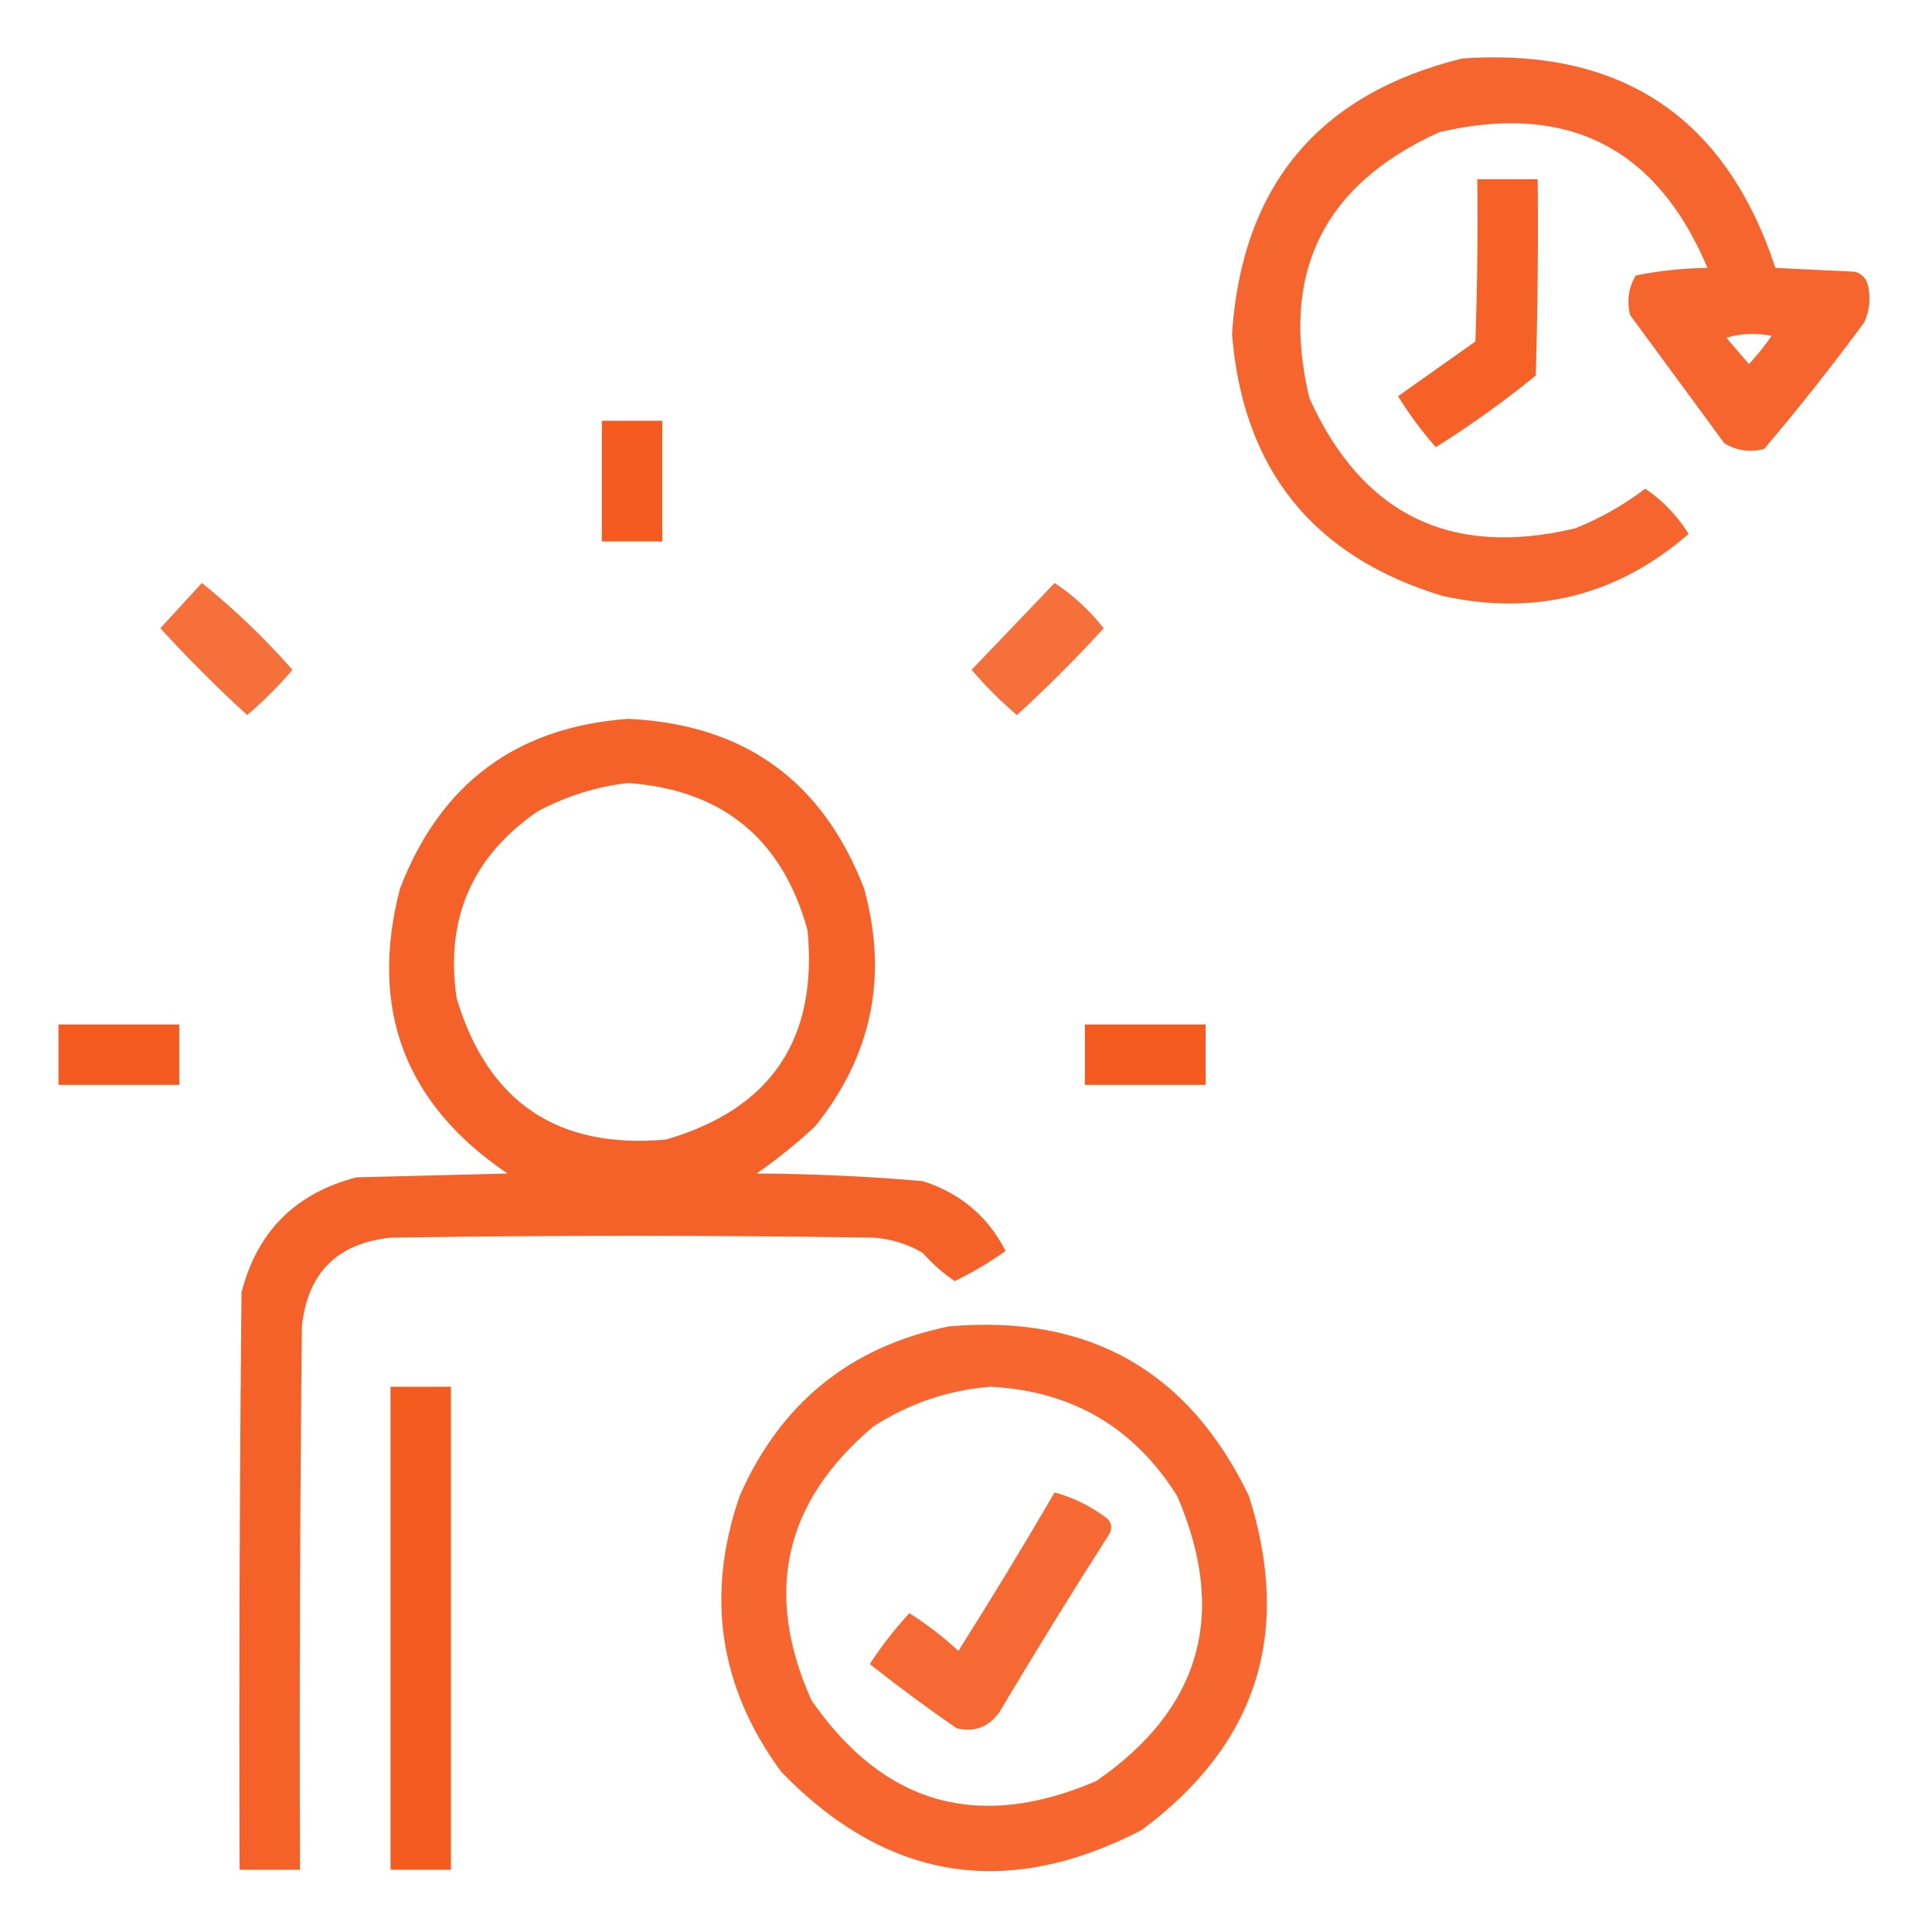
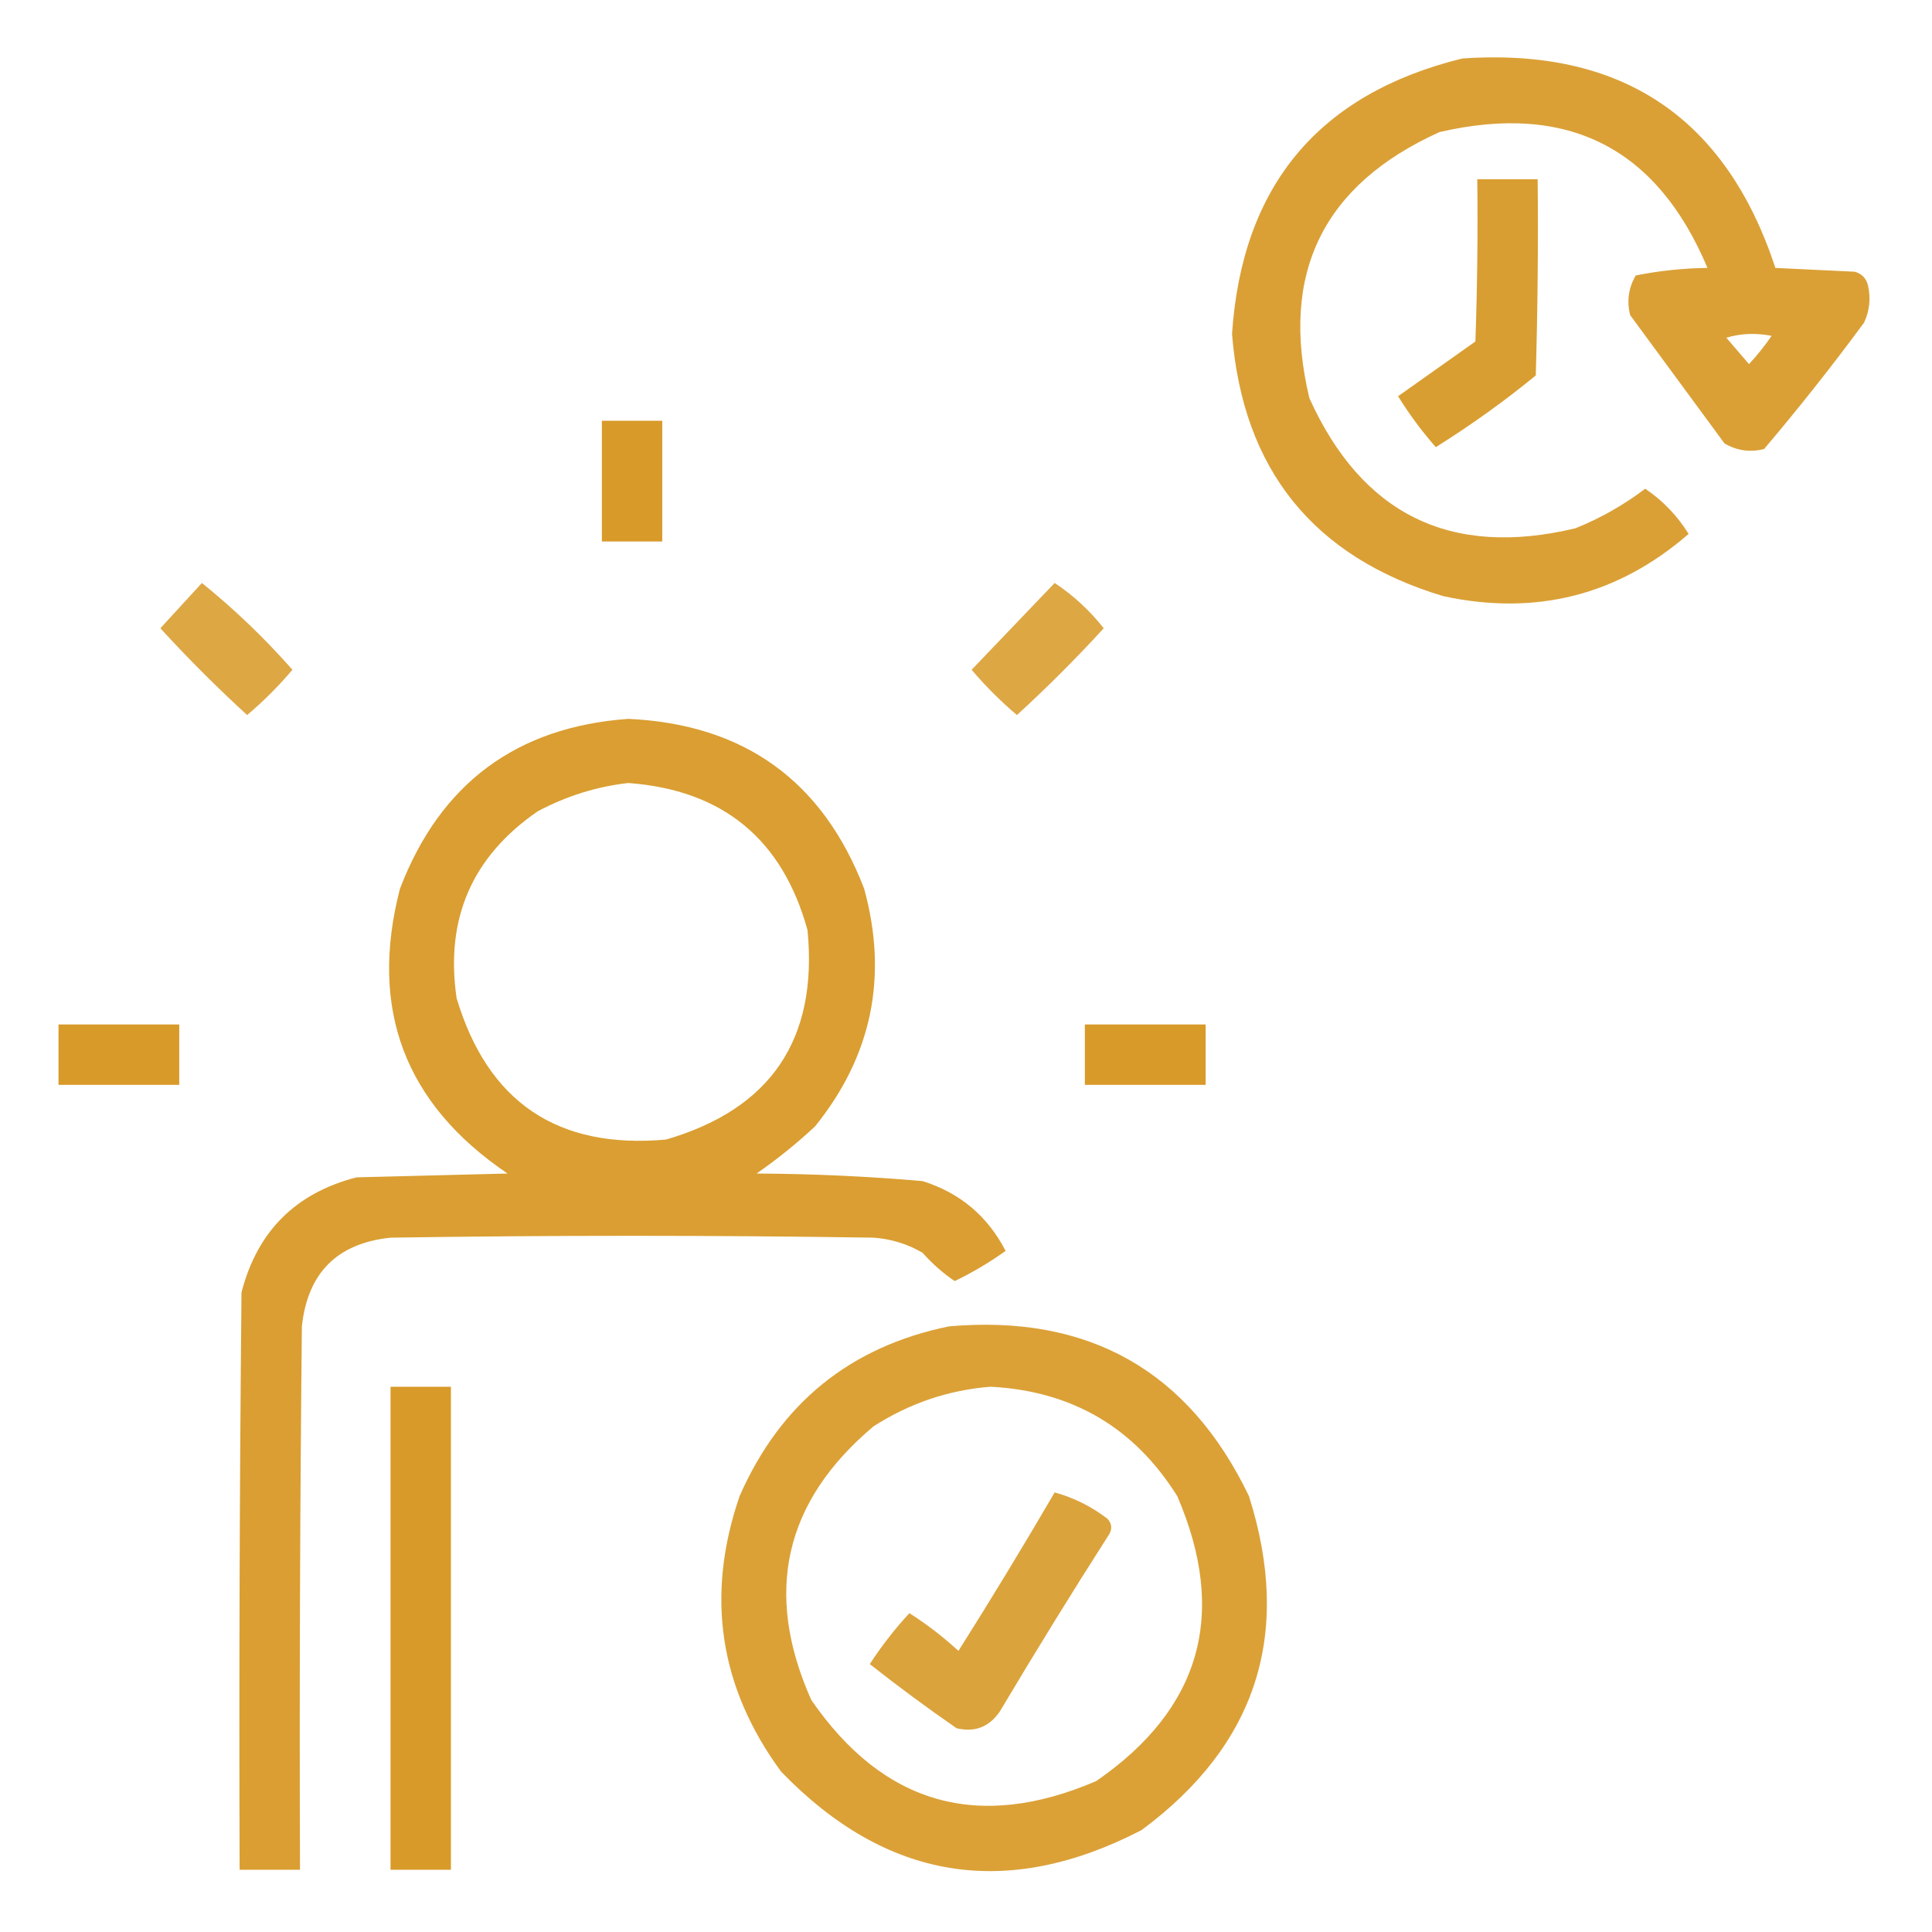
<svg xmlns="http://www.w3.org/2000/svg" width="36" height="36" viewBox="0 0 36 36" fill="none">
-   <path opacity="0.934" fill-rule="evenodd" clip-rule="evenodd" d="M27.246 1.09C30.212 0.884 32.158 2.185 33.082 4.992C33.574 5.016 34.066 5.039 34.559 5.063C34.688 5.098 34.77 5.18 34.805 5.309C34.862 5.552 34.839 5.787 34.734 6.012C34.137 6.822 33.516 7.607 32.871 8.367C32.608 8.433 32.362 8.397 32.133 8.262C31.547 7.465 30.961 6.668 30.375 5.871C30.31 5.608 30.345 5.362 30.48 5.133C30.918 5.045 31.363 4.998 31.816 4.992C30.875 2.752 29.211 1.908 26.824 2.461C24.653 3.441 23.844 5.093 24.398 7.418C25.38 9.59 27.032 10.399 29.355 9.844C29.825 9.655 30.258 9.409 30.656 9.106C30.985 9.329 31.255 9.61 31.465 9.949C30.145 11.094 28.622 11.48 26.895 11.109C24.472 10.38 23.16 8.751 22.957 6.223C23.142 3.46 24.572 1.749 27.246 1.09ZM32.168 6.293C32.436 6.212 32.717 6.201 33.012 6.258C32.882 6.446 32.742 6.621 32.59 6.785C32.448 6.62 32.307 6.456 32.168 6.293Z" fill="#F55B1F" />
-   <path opacity="0.964" fill-rule="evenodd" clip-rule="evenodd" d="M27.527 3.34C27.902 3.34 28.277 3.34 28.652 3.34C28.664 4.559 28.652 5.778 28.617 6.996C28.029 7.478 27.408 7.923 26.754 8.332C26.495 8.037 26.26 7.721 26.051 7.383C26.531 7.043 27.012 6.703 27.492 6.363C27.527 5.356 27.539 4.348 27.527 3.34Z" fill="#F55B1F" />
-   <path fill-rule="evenodd" clip-rule="evenodd" d="M11.215 7.84C11.59 7.84 11.965 7.84 12.34 7.84C12.34 8.59 12.34 9.34 12.34 10.09C11.965 10.09 11.59 10.09 11.215 10.09C11.215 9.34 11.215 8.59 11.215 7.84Z" fill="#F55B1F" />
-   <path opacity="0.872" fill-rule="evenodd" clip-rule="evenodd" d="M3.762 10.863C4.366 11.35 4.928 11.889 5.449 12.48C5.191 12.785 4.91 13.066 4.605 13.324C4.043 12.809 3.504 12.27 2.988 11.707C3.248 11.424 3.505 11.143 3.762 10.863Z" fill="#F55B1F" />
-   <path opacity="0.872" fill-rule="evenodd" clip-rule="evenodd" d="M19.652 10.863C19.998 11.092 20.303 11.373 20.566 11.707C20.051 12.27 19.512 12.809 18.949 13.324C18.645 13.066 18.363 12.785 18.105 12.48C18.623 11.94 19.138 11.401 19.652 10.863Z" fill="#F55B1F" />
-   <path opacity="0.956" fill-rule="evenodd" clip-rule="evenodd" d="M11.707 13.395C13.864 13.494 15.329 14.549 16.102 16.559C16.552 18.197 16.247 19.674 15.188 20.988C14.845 21.308 14.481 21.601 14.098 21.867C15.133 21.872 16.164 21.919 17.191 22.008C17.888 22.227 18.404 22.661 18.738 23.309C18.438 23.523 18.122 23.711 17.789 23.871C17.57 23.722 17.371 23.547 17.191 23.344C16.909 23.179 16.604 23.085 16.277 23.062C13.277 23.016 10.277 23.016 7.277 23.062C6.282 23.167 5.732 23.718 5.625 24.715C5.59 28.09 5.578 31.465 5.59 34.84C5.215 34.84 4.84 34.84 4.465 34.84C4.453 31.254 4.465 27.668 4.5 24.082C4.793 22.945 5.508 22.23 6.645 21.938C7.582 21.914 8.52 21.891 9.457 21.867C7.54 20.569 6.872 18.8 7.453 16.559C8.204 14.6 9.622 13.545 11.707 13.395ZM11.707 14.59C13.466 14.72 14.579 15.634 15.047 17.332C15.244 19.364 14.365 20.665 12.41 21.234C10.389 21.416 9.088 20.537 8.508 18.598C8.292 17.12 8.796 15.96 10.02 15.117C10.558 14.832 11.12 14.656 11.707 14.59Z" fill="#F55B1F" />
-   <path fill-rule="evenodd" clip-rule="evenodd" d="M1.09 19.09C1.84 19.09 2.59 19.09 3.34 19.09C3.34 19.465 3.34 19.84 3.34 20.215C2.59 20.215 1.84 20.215 1.09 20.215C1.09 19.84 1.09 19.465 1.09 19.09Z" fill="#F55B1F" />
-   <path fill-rule="evenodd" clip-rule="evenodd" d="M20.215 19.09C20.965 19.09 21.715 19.09 22.465 19.09C22.465 19.465 22.465 19.84 22.465 20.215C21.715 20.215 20.965 20.215 20.215 20.215C20.215 19.84 20.215 19.465 20.215 19.09Z" fill="#F55B1F" />
-   <path opacity="0.932" fill-rule="evenodd" clip-rule="evenodd" d="M17.683 24.715C20.287 24.487 22.151 25.542 23.273 27.879C24.084 30.44 23.416 32.515 21.27 34.102C18.753 35.404 16.515 35.041 14.555 33.012C13.402 31.442 13.144 29.731 13.781 27.879C14.541 26.147 15.842 25.092 17.683 24.715ZM18.457 25.84C19.975 25.918 21.135 26.598 21.937 27.879C22.881 30.073 22.377 31.843 20.426 33.188C18.232 34.131 16.462 33.627 15.117 31.676C14.225 29.677 14.612 27.978 16.277 26.578C16.949 26.147 17.676 25.901 18.457 25.84Z" fill="#F55B1F" />
-   <path fill-rule="evenodd" clip-rule="evenodd" d="M7.277 25.84C7.652 25.84 8.027 25.84 8.402 25.84C8.402 28.84 8.402 31.84 8.402 34.84C8.027 34.84 7.652 34.84 7.277 34.84C7.277 31.84 7.277 28.84 7.277 25.84Z" fill="#F55B1F" />
-   <path opacity="0.913" fill-rule="evenodd" clip-rule="evenodd" d="M19.652 27.809C20.011 27.908 20.339 28.072 20.637 28.301C20.715 28.387 20.727 28.48 20.672 28.582C19.975 29.672 19.295 30.773 18.633 31.887C18.434 32.179 18.165 32.285 17.824 32.203C17.273 31.822 16.734 31.423 16.207 31.008C16.426 30.671 16.672 30.355 16.945 30.059C17.27 30.266 17.575 30.5 17.859 30.762C18.476 29.785 19.074 28.801 19.652 27.809Z" fill="#F55B1F" />
+   <path opacity="0.934" fill-rule="evenodd" clip-rule="evenodd" d="M27.246 1.09C30.212 0.884 32.158 2.185 33.082 4.992C33.574 5.016 34.066 5.039 34.559 5.063C34.688 5.098 34.77 5.18 34.805 5.309C34.862 5.552 34.839 5.787 34.734 6.012C34.137 6.822 33.516 7.607 32.871 8.367C32.608 8.433 32.362 8.397 32.133 8.262C31.547 7.465 30.961 6.668 30.375 5.871C30.31 5.608 30.345 5.362 30.48 5.133C30.918 5.045 31.363 4.998 31.816 4.992C30.875 2.752 29.211 1.908 26.824 2.461C24.653 3.441 23.844 5.093 24.398 7.418C25.38 9.59 27.032 10.399 29.355 9.844C29.825 9.655 30.258 9.409 30.656 9.106C30.985 9.329 31.255 9.61 31.465 9.949C30.145 11.094 28.622 11.48 26.895 11.109C24.472 10.38 23.16 8.751 22.957 6.223C23.142 3.46 24.572 1.749 27.246 1.09ZM32.168 6.293C32.436 6.212 32.717 6.201 33.012 6.258C32.882 6.446 32.742 6.621 32.59 6.785C32.448 6.62 32.307 6.456 32.168 6.293Z" fill="#d89a29" />
+   <path opacity="0.964" fill-rule="evenodd" clip-rule="evenodd" d="M27.527 3.34C27.902 3.34 28.277 3.34 28.652 3.34C28.664 4.559 28.652 5.778 28.617 6.996C28.029 7.478 27.408 7.923 26.754 8.332C26.495 8.037 26.26 7.721 26.051 7.383C26.531 7.043 27.012 6.703 27.492 6.363C27.527 5.356 27.539 4.348 27.527 3.34Z" fill="#d89a29" />
+   <path fill-rule="evenodd" clip-rule="evenodd" d="M11.215 7.84C11.59 7.84 11.965 7.84 12.34 7.84C12.34 8.59 12.34 9.34 12.34 10.09C11.965 10.09 11.59 10.09 11.215 10.09C11.215 9.34 11.215 8.59 11.215 7.84Z" fill="#d89a29" />
+   <path opacity="0.872" fill-rule="evenodd" clip-rule="evenodd" d="M3.762 10.863C4.366 11.35 4.928 11.889 5.449 12.48C5.191 12.785 4.91 13.066 4.605 13.324C4.043 12.809 3.504 12.27 2.988 11.707C3.248 11.424 3.505 11.143 3.762 10.863Z" fill="#d89a29" />
+   <path opacity="0.872" fill-rule="evenodd" clip-rule="evenodd" d="M19.652 10.863C19.998 11.092 20.303 11.373 20.566 11.707C20.051 12.27 19.512 12.809 18.949 13.324C18.645 13.066 18.363 12.785 18.105 12.48C18.623 11.94 19.138 11.401 19.652 10.863Z" fill="#d89a29" />
+   <path opacity="0.956" fill-rule="evenodd" clip-rule="evenodd" d="M11.707 13.395C13.864 13.494 15.329 14.549 16.102 16.559C16.552 18.197 16.247 19.674 15.188 20.988C14.845 21.308 14.481 21.601 14.098 21.867C15.133 21.872 16.164 21.919 17.191 22.008C17.888 22.227 18.404 22.661 18.738 23.309C18.438 23.523 18.122 23.711 17.789 23.871C17.57 23.722 17.371 23.547 17.191 23.344C16.909 23.179 16.604 23.085 16.277 23.062C13.277 23.016 10.277 23.016 7.277 23.062C6.282 23.167 5.732 23.718 5.625 24.715C5.59 28.09 5.578 31.465 5.59 34.84C5.215 34.84 4.84 34.84 4.465 34.84C4.453 31.254 4.465 27.668 4.5 24.082C4.793 22.945 5.508 22.23 6.645 21.938C7.582 21.914 8.52 21.891 9.457 21.867C7.54 20.569 6.872 18.8 7.453 16.559C8.204 14.6 9.622 13.545 11.707 13.395ZM11.707 14.59C13.466 14.72 14.579 15.634 15.047 17.332C15.244 19.364 14.365 20.665 12.41 21.234C10.389 21.416 9.088 20.537 8.508 18.598C8.292 17.12 8.796 15.96 10.02 15.117C10.558 14.832 11.12 14.656 11.707 14.59Z" fill="#d89a29" />
+   <path fill-rule="evenodd" clip-rule="evenodd" d="M1.09 19.09C1.84 19.09 2.59 19.09 3.34 19.09C3.34 19.465 3.34 19.84 3.34 20.215C2.59 20.215 1.84 20.215 1.09 20.215C1.09 19.84 1.09 19.465 1.09 19.09Z" fill="#d89a29" />
+   <path fill-rule="evenodd" clip-rule="evenodd" d="M20.215 19.09C20.965 19.09 21.715 19.09 22.465 19.09C22.465 19.465 22.465 19.84 22.465 20.215C21.715 20.215 20.965 20.215 20.215 20.215C20.215 19.84 20.215 19.465 20.215 19.09Z" fill="#d89a29" />
+   <path opacity="0.932" fill-rule="evenodd" clip-rule="evenodd" d="M17.683 24.715C20.287 24.487 22.151 25.542 23.273 27.879C24.084 30.44 23.416 32.515 21.27 34.102C18.753 35.404 16.515 35.041 14.555 33.012C13.402 31.442 13.144 29.731 13.781 27.879C14.541 26.147 15.842 25.092 17.683 24.715ZM18.457 25.84C19.975 25.918 21.135 26.598 21.937 27.879C22.881 30.073 22.377 31.843 20.426 33.188C18.232 34.131 16.462 33.627 15.117 31.676C14.225 29.677 14.612 27.978 16.277 26.578C16.949 26.147 17.676 25.901 18.457 25.84Z" fill="#d89a29" />
+   <path fill-rule="evenodd" clip-rule="evenodd" d="M7.277 25.84C7.652 25.84 8.027 25.84 8.402 25.84C8.402 28.84 8.402 31.84 8.402 34.84C8.027 34.84 7.652 34.84 7.277 34.84C7.277 31.84 7.277 28.84 7.277 25.84Z" fill="#d89a29" />
+   <path opacity="0.913" fill-rule="evenodd" clip-rule="evenodd" d="M19.652 27.809C20.011 27.908 20.339 28.072 20.637 28.301C20.715 28.387 20.727 28.48 20.672 28.582C19.975 29.672 19.295 30.773 18.633 31.887C18.434 32.179 18.165 32.285 17.824 32.203C17.273 31.822 16.734 31.423 16.207 31.008C16.426 30.671 16.672 30.355 16.945 30.059C17.27 30.266 17.575 30.5 17.859 30.762C18.476 29.785 19.074 28.801 19.652 27.809Z" fill="#d89a29" />
</svg>
